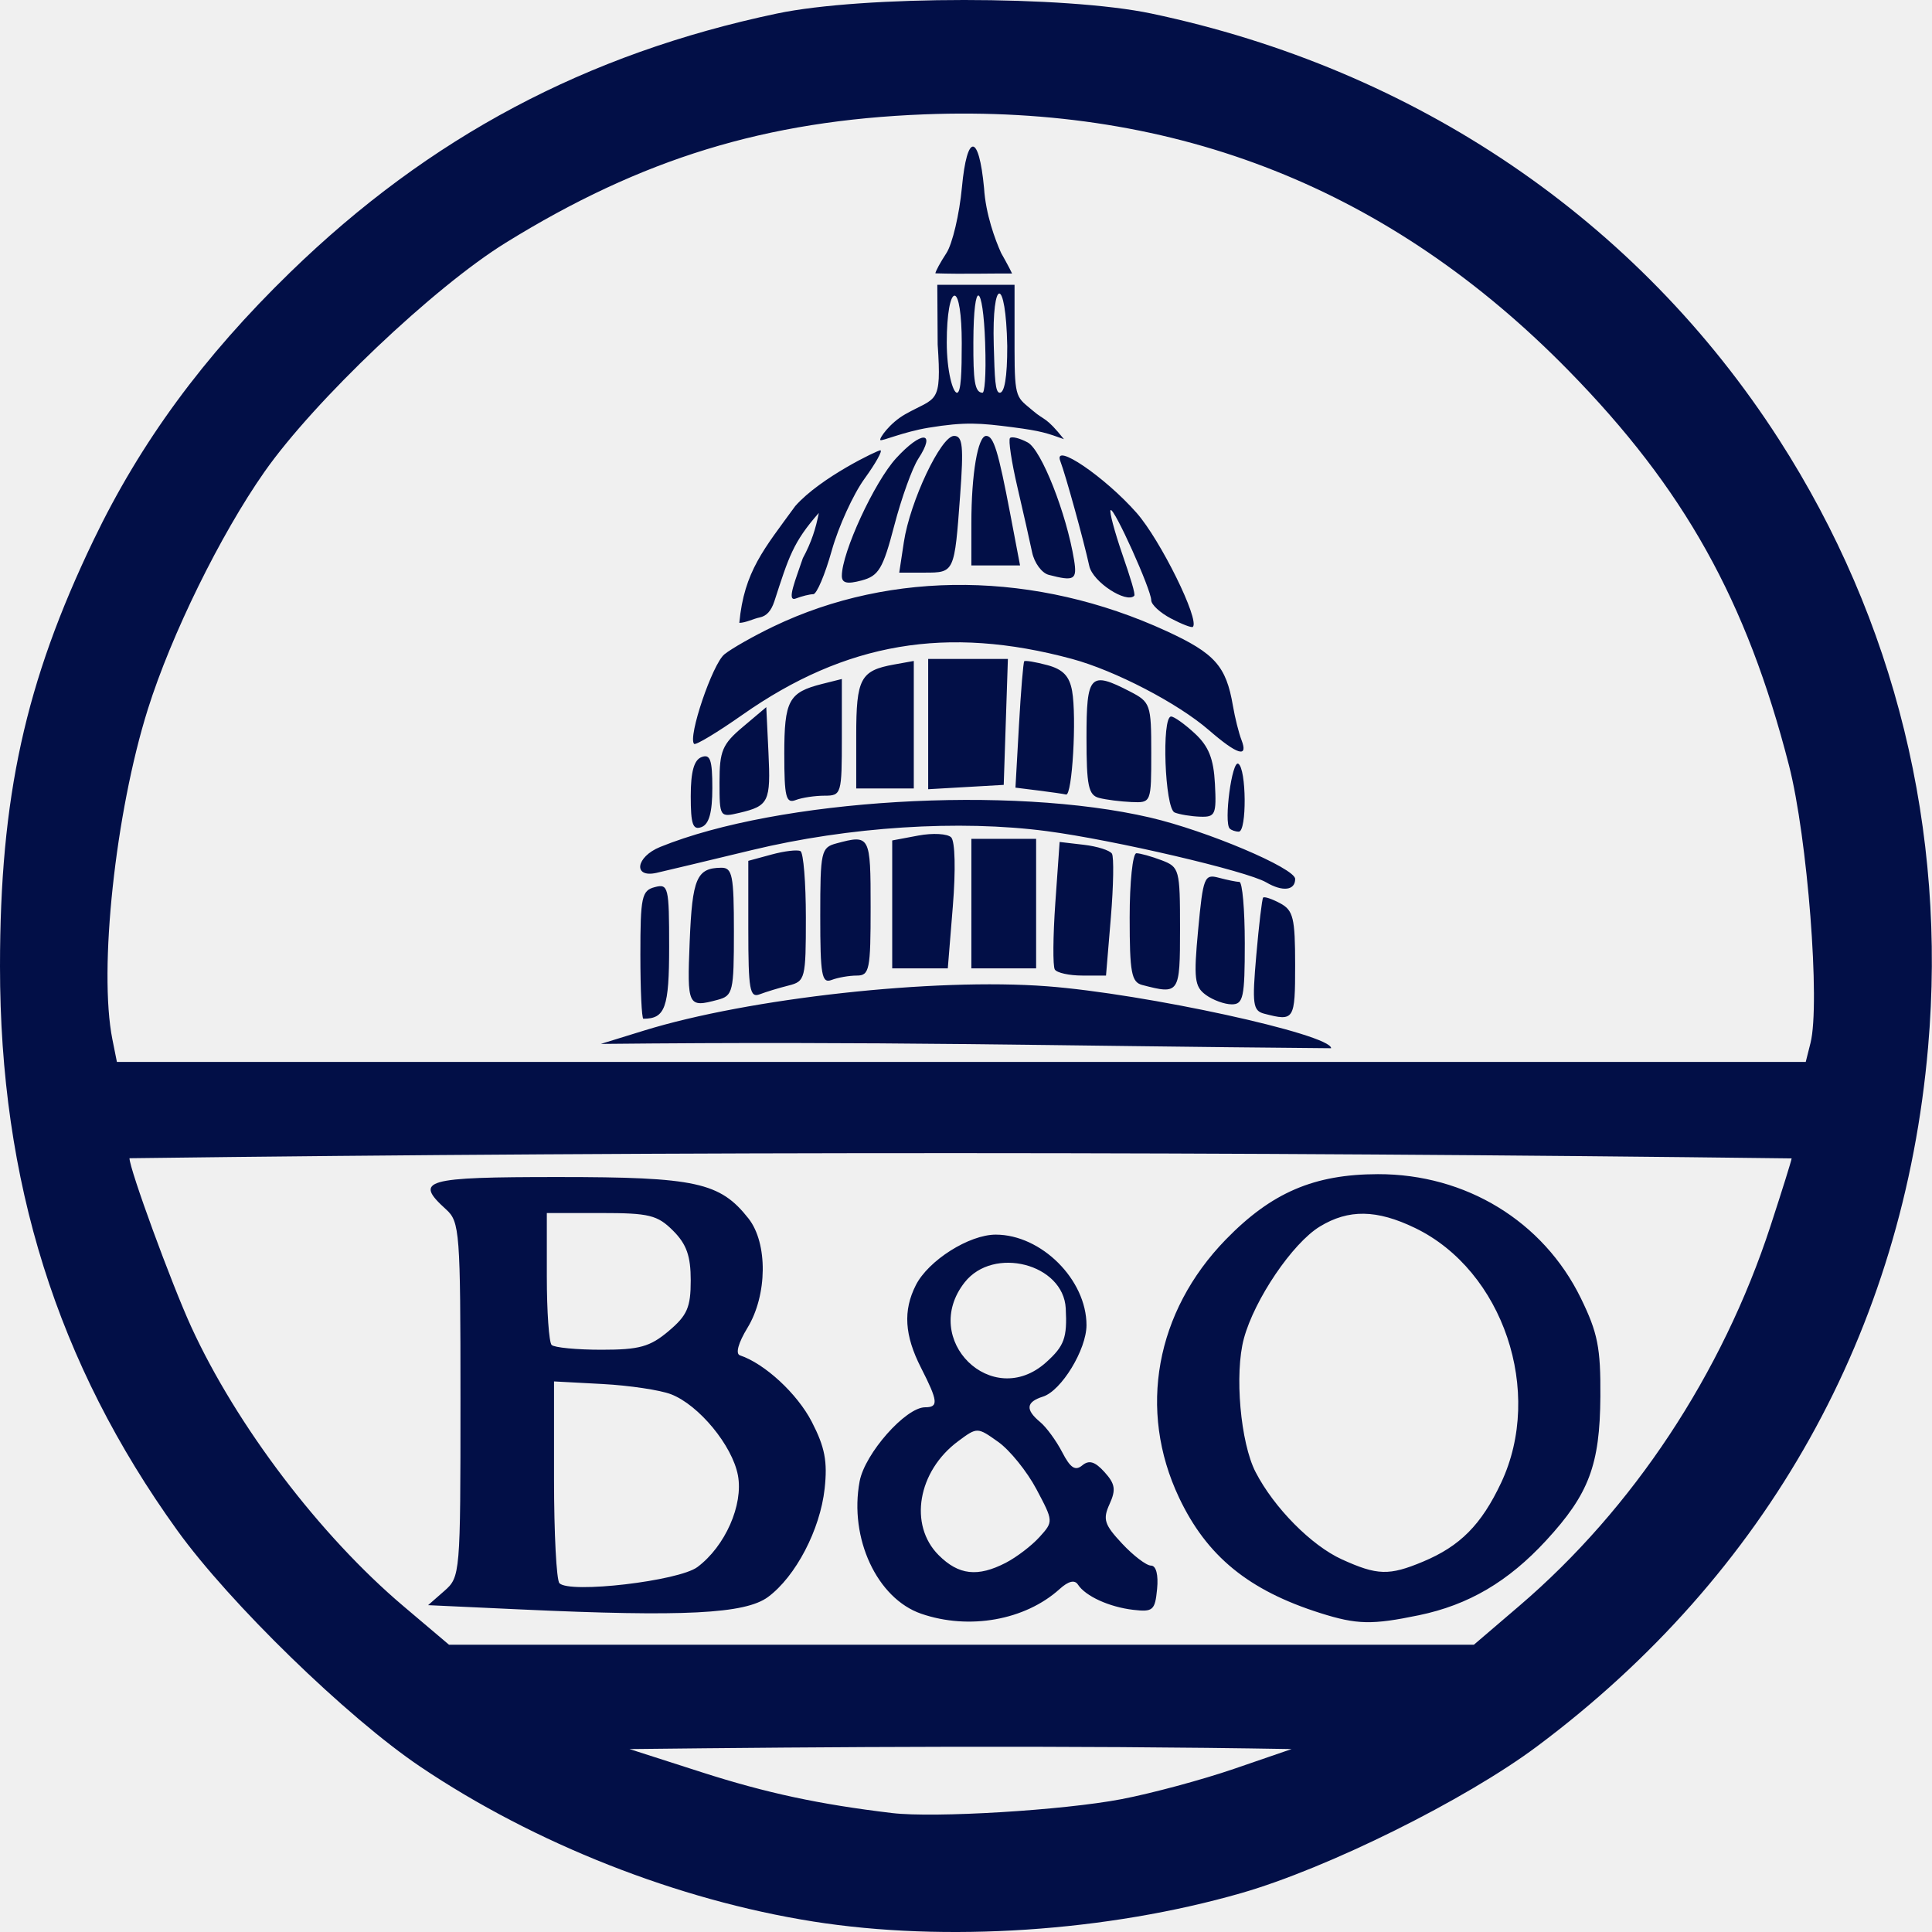
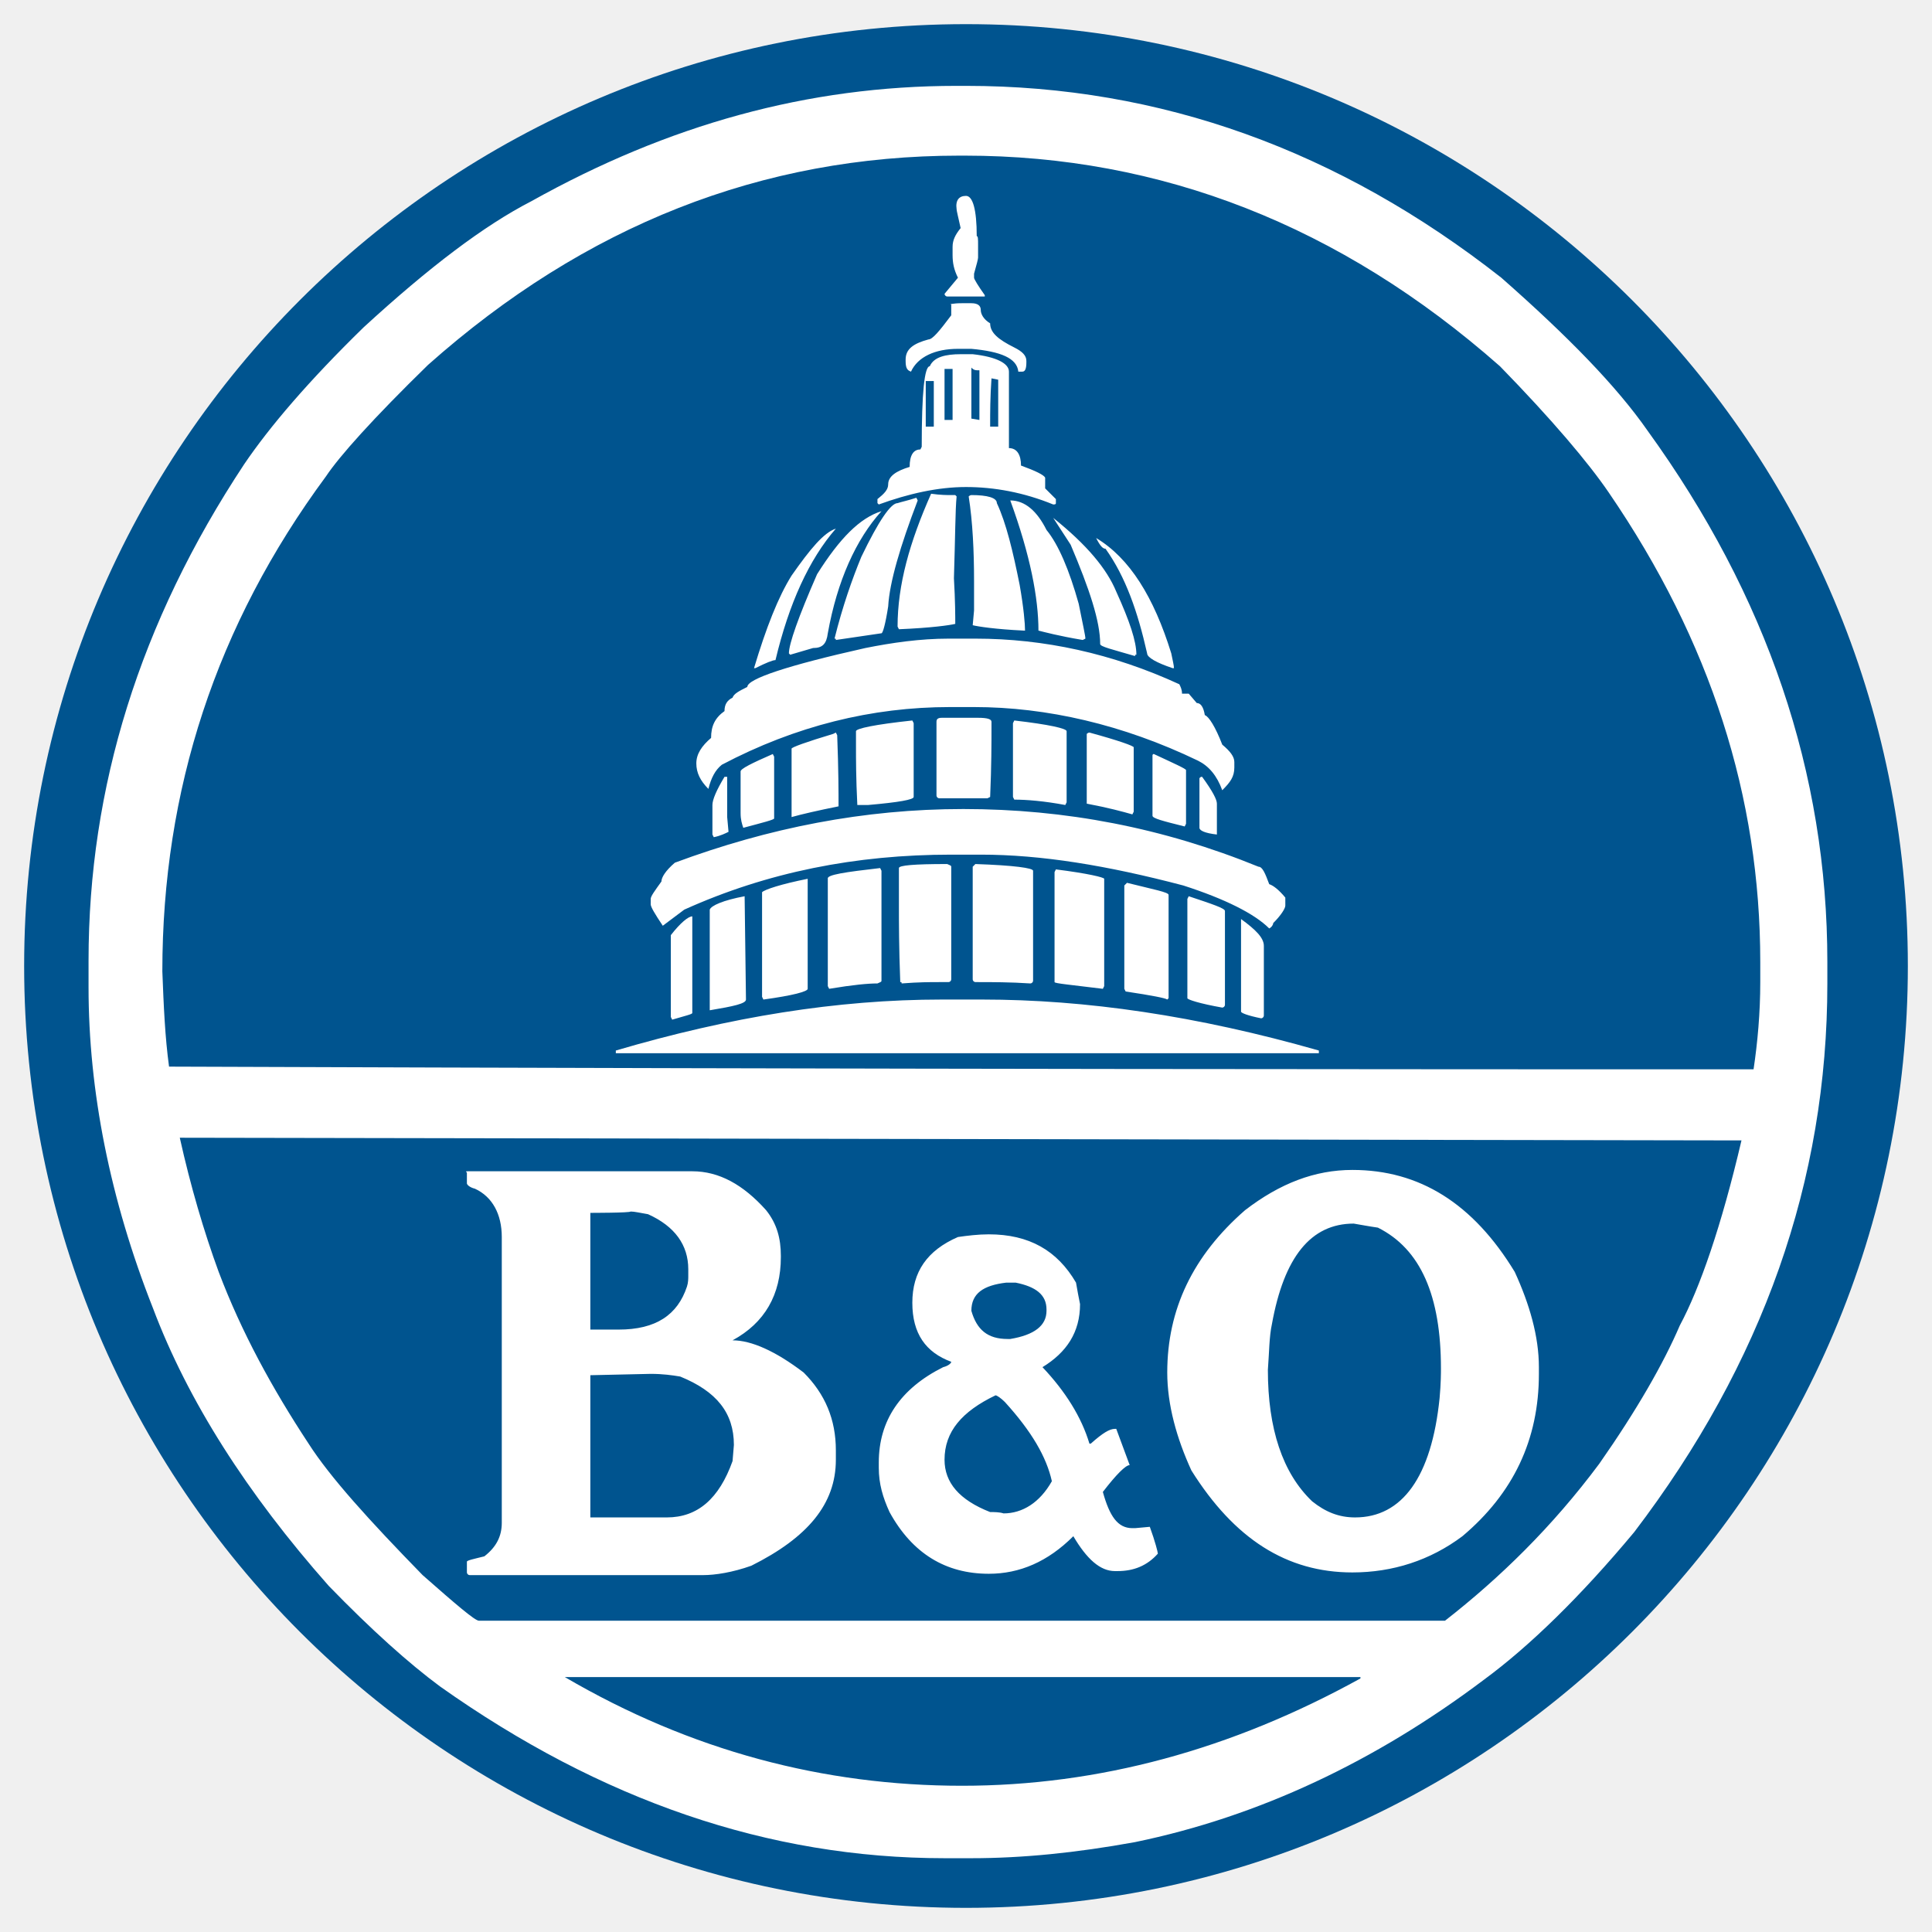
- <svg xmlns="http://www.w3.org/2000/svg" width="192" height="192.014" viewBox="0 0 192 192.014">
-   <path class="color-main color-blue" fill="#020f47" d="M80.807 190.969c-13.453-2.127-27.689-7.738-39.041-15.388-7.269-4.898-18.942-16.252-24.158-23.496C5.674 135.51-.004 117.436 0 96.038.004 79.208 2.501 67.825 9.291 53.692c4.686-9.755 10.905-18.225 19.553-26.63C42.674 13.62 58.263 5.334 77.231 1.343c8.51-1.79 28.676-1.791 37.186-0 26.27 5.527 48.35 20.51 62.389 42.338 11.551 17.96 16.686 38.886 14.819 60.394-2.448 28.192-15.985 52.399-38.857 69.485-7.155 5.345-20.813 12.12-29.411 14.589-13.358 3.836-29.402 4.9-42.55 2.821zm30.647-12.156c2.998-.574 8.029-1.929 11.18-3.011l5.728-1.968c-22.31-.386-46.44-.222-65.791 0l7.151 2.297c6.451 2.072 11.697 3.197 18.951 4.062 4.196.501 17.009-.276 22.781-1.38zM151.01 159.591c11.301-9.668 20.154-23.059 24.951-37.737 1.156-3.538 2.102-6.564 2.102-6.725-55.121-.676-110.469-.715-165.194-.017 0 1.072 4.175 12.475 6.133 16.749 4.495 9.814 12.803 20.751 21.091 27.766l4.533 3.837h101.857zm-59.452.793c-4.392-1.513-7.182-7.511-6.122-13.162.519-2.766 4.579-7.357 6.506-7.357 1.354 0 1.292-.598-.408-3.933-1.639-3.216-1.794-5.676-.515-8.202 1.246-2.462 5.306-5.028 7.951-5.025 4.529.006 9.012 4.48 9.012 8.995 0 2.425-2.495 6.523-4.326 7.104-1.686.535-1.769 1.291-.275 2.531.616.511 1.601 1.861 2.19 2.999.809 1.564 1.295 1.883 1.99 1.306.678-.562 1.26-.387 2.214.667 1.058 1.17 1.15 1.749.5 3.176-.69 1.514-.525 2.034 1.246 3.93 1.123 1.202 2.415 2.185 2.872 2.185.507 0 .744.907.607 2.324-.205 2.123-.41 2.302-2.369 2.073-2.391-.28-4.75-1.357-5.499-2.509-.325-.5-.943-.35-1.814.437-3.429 3.104-9.001 4.1-13.759 2.461zm8.415-5.071c1.063-.55 2.564-1.697 3.335-2.549 1.396-1.543 1.395-1.564-.299-4.757-.936-1.764-2.642-3.877-3.791-4.695-2.086-1.485-2.093-1.485-3.994-.074-4.018 2.982-4.932 8.325-1.937 11.32 1.991 1.991 3.883 2.205 6.685.756zm3.998-19.918c1.808-1.625 2.103-2.436 1.949-5.363-.233-4.429-7.186-6.219-10.045-2.585-4.47 5.682 2.739 12.761 8.095 7.949zm27.251 24.923c-7.128-2.254-11.287-5.655-14.045-11.484-4.109-8.685-2.333-18.468 4.655-25.646 4.541-4.665 8.767-6.48 15.111-6.493 8.736-.017 16.434 4.683 20.165 12.313 1.685 3.447 1.981 4.932 1.947 9.784-.047 6.806-1.135 9.694-5.39 14.31-3.775 4.095-7.708 6.406-12.646 7.43-4.671.969-6.16.936-9.798-.214zm10.204-5.112c3.691-1.542 5.799-3.669 7.762-7.832 4.265-9.045.203-21.092-8.539-25.324-3.814-1.847-6.622-1.89-9.481-.146-2.706 1.65-6.489 7.229-7.543 11.126-.946 3.497-.344 10.362 1.166 13.28 1.829 3.537 5.544 7.295 8.571 8.67 3.527 1.602 4.694 1.635 8.064.227zm-89.582 4.754l-9.297-.429 1.609-1.41c1.587-1.391 1.609-1.653 1.609-19.019 0-16.7-.074-17.675-1.43-18.903-3.226-2.919-2.191-3.218 11.155-3.218 13.672 0 16.07.523 18.9 4.12 1.93 2.454 1.881 7.614-.104 10.87-.911 1.494-1.207 2.576-.747 2.73 2.464.821 5.699 3.812 7.138 6.6 1.305 2.528 1.578 3.945 1.28 6.655-.449 4.082-2.88 8.731-5.628 10.764-2.265 1.675-8.363 1.984-24.484 1.24zm17.468-4.215c2.757-2.058 4.578-6.18 4.028-9.115-.556-2.964-3.883-6.996-6.653-8.062-1.083-.417-4.142-.874-6.797-1.016l-4.827-.258v9.748c0 5.361.241 9.999.536 10.306 1.011 1.052 11.855-.216 13.713-1.603zm-2.863-23.452c1.851-1.557 2.2-2.358 2.2-5.038 0-2.43-.417-3.604-1.755-4.942-1.553-1.553-2.376-1.755-7.151-1.755h-5.396v6.317c0 3.474.215 6.531.477 6.794.262.262 2.49.477 4.951.477 3.77 0 4.82-.291 6.674-1.851zM179.941 103.65c.983-3.916-.3-20.418-2.144-27.595-4.214-16.396-10.415-27.501-21.902-39.224-17.65-18.013-38.84-26.444-64.004-25.467-15.766.612-28.11 4.397-41.633 12.764-7.143 4.419-19.024 15.703-23.978 22.771-4.378 6.247-9.261 16.19-11.589 23.596-3.225 10.263-4.902 25.897-3.52 32.809l.447 2.235h167.848zm-120.23.101l4.291-1.325c10.46-3.231 28.853-5.254 40.047-4.405 9.747.739 28.247 4.773 28.247 6.158-28.789-.241-44.509-.718-72.585-.428zm3.933-8.856c0-5.751.135-6.388 1.43-6.727 1.35-.353 1.43-.022 1.43 5.919 0 6.072-.39 7.161-2.561 7.161-.164 0-.299-2.859-.299-6.353zm62.012 5.855c-1.139-.296-1.225-.92-.798-5.817.263-3.017.569-5.592.679-5.722.11-.13.871.122 1.691.561 1.307.7 1.491 1.457 1.491 6.136 0 5.485-.083 5.616-3.064 4.841zM68.546 93.56c.255-6.273.695-7.298 3.143-7.319 1.099-.01 1.251.764 1.251 6.342 0 5.983-.094 6.378-1.609 6.784-2.975.797-3.048.646-2.785-5.807zm51.298 5.319c-1.128-.825-1.22-1.61-.762-6.496.488-5.21.616-5.532 2.04-5.15.836.224 1.761.412 2.056.418.295.006.536 2.745.536 6.088 0 5.388-.147 6.079-1.294 6.079-.711 0-1.871-.422-2.577-.938zM74.371 92.406v-6.85l2.324-.631c1.278-.347 2.566-.498 2.861-.336.295.162.536 3.137.536 6.611 0 6.076-.066 6.333-1.721 6.748-.947.238-2.234.629-2.86.869-.993.381-1.139-.44-1.139-6.413zm39.153 5.489c-1.074-.281-1.251-1.232-1.251-6.711 0-3.511.301-6.384.669-6.384.368 0 1.494.314 2.503.697 1.771.673 1.834.908 1.834 6.794 0 6.483-.058 6.569-3.754 5.603zM81.522 91.039c0-6.434.084-6.809 1.609-7.218 3.343-.896 3.397-.794 3.397 6.343 0 6.22-.116 6.794-1.372 6.794-.754 0-1.881.195-2.503.434-.983.377-1.131-.458-1.131-6.353zm23.311 5.315c-.205-.332-.181-3.319.053-6.639l.426-6.036 2.414.282c1.328.155 2.581.552 2.785.882.204.33.155 3.191-.109 6.357l-.48 5.757h-2.358c-1.297 0-2.526-.271-2.731-.603zm-16.159-6.468V83.529l2.596-.487c1.428-.268 2.896-.187 3.263.18.389.389.458 3.241.166 6.844l-.501 6.176h-5.524zm7.866-.08v-6.436h6.436v12.872H96.539zm29.298-2.115c-1.92-1.125-15.128-4.208-21.789-5.086-8.713-1.149-19.683-.445-29.32 1.881-4.327 1.044-8.59 2.063-9.475 2.263-2.368.536-2.073-1.586.358-2.574 11.737-4.77 34.822-6.154 48.706-2.919 5.616 1.309 14.404 5.03 14.404 6.1 0 1.149-1.246 1.295-2.882.336zm-57.188-8.558c0-2.431.323-3.601 1.073-3.888.863-.331 1.073.268 1.073 3.065 0 2.431-.323 3.601-1.073 3.888-.863.331-1.073-.268-1.073-3.065zm53.566 3.214c-.603-.603.225-6.832.856-6.442.81.501.854 6.749.047 6.749-.328 0-.734-.138-.903-.307zM71.51 77.726c0-3.099.281-3.763 2.324-5.486l2.324-1.96.216 4.506c.235 4.9.036 5.311-2.897 6.002-1.942.458-1.967.42-1.967-3.062zm45.232 3.025c-.977-.394-1.313-9.538-.35-9.538.299 0 1.363.76 2.364 1.688 1.371 1.271 1.863 2.507 1.992 5.006.158 3.047.038 3.313-1.47 3.261-.903-.031-2.044-.219-2.536-.417zm-38.795-5.798c0-5.332.437-6.144 3.758-6.978l1.963-.493v5.799c0 5.656-.042 5.799-1.729 5.799-.951 0-2.238.195-2.86.434-.965.37-1.131-.3-1.131-4.561zm31.287 4.349c-1.059-.277-1.251-1.198-1.251-5.996 0-6.265.349-6.634 4.326-4.578 2.03 1.05 2.11 1.279 2.11 6.079 0 4.984-.002 4.987-1.967 4.905-1.082-.046-2.53-.23-3.218-.41zm-6.033-.736l-2.279-.285.348-6.192c.191-3.405.428-6.272.527-6.371.098-.098 1.128.075 2.288.385 1.554.415 2.204 1.091 2.467 2.565.467 2.612.01 10.444-.6 10.297-.26-.063-1.498-.243-2.752-.399zM85.097 73.088c0-5.651.422-6.443 3.754-7.044l1.967-.354V78.364H85.097zm7.151-1.123V65.492h7.922l-.207 6.257-.207 6.257-3.754.216-3.754.216zm27.89.593c-3.076-2.669-9.325-5.918-13.605-7.073-12.418-3.352-22.497-1.641-32.747 5.557-2.485 1.745-4.645 3.045-4.801 2.89-.649-.649 1.818-7.939 3.014-8.905.714-.577 2.908-1.822 4.875-2.765 11.813-5.666 26.12-5.496 39.068.465 4.799 2.21 5.92 3.47 6.592 7.413.201 1.18.583 2.709.85 3.397.705 1.823-.4 1.49-3.244-.979zm-3.754-11.086c-1.082-.568-1.967-1.384-1.967-1.814 0-1.045-3.714-9.284-4.039-8.959-.14.14.39 2.131 1.179 4.423.789 2.292 1.314 3.948 1.167 4.094-.775.775-4.113-1.357-4.465-2.966-.556-2.544-2.355-9.059-2.88-10.426-.748-1.949 4.434 1.57 7.587 5.152 2.363 2.684 6.287 10.64 5.588 11.327-.112.11-1.089-.264-2.171-.832zM79.042 50.291c2.497-2.837 8.184-5.538 8.447-5.538.263 0-.442 1.27-1.567 2.823-1.125 1.553-2.592 4.771-3.26 7.151-.668 2.38-1.493 4.328-1.834 4.328-.341 0-1.123.193-1.739.429-.97.372.009-1.931.703-4.009.85-1.569 1.288-2.95 1.587-4.496-2.562 2.907-2.993 4.393-4.412 8.763-.33 1.017-.81 1.487-1.456 1.621-.647.134-1.375.528-2.032.541.47-5.116 2.478-7.37 5.562-11.614zm4.625 6.941c0-2.326 3.235-9.334 5.4-11.696 2.519-2.749 4.01-2.717 2.204.048-.6.919-1.675 3.901-2.387 6.627-1.13 4.324-1.546 5.023-3.256 5.48-1.442.386-1.961.264-1.961-.46zm20.56-.1c-.688-.18-1.43-1.188-1.649-2.241-.219-1.053-.877-3.966-1.461-6.473-.585-2.507-.916-4.705-.736-4.885.18-.18.97.018 1.757.439 1.36.728 3.857 7.059 4.61 11.686.32 1.968.027 2.14-2.521 1.474zM89.832 53.871c.612-4.044 3.689-10.548 4.989-10.548.858 0 .962 1.022.604 5.9-.565 7.696-.561 7.688-3.519 7.688h-2.534zm6.708-1.877c0-4.875.644-8.671 1.471-8.671.741 0 1.198 1.483 2.396 7.769l.972 5.104H96.539zm4.121-9.531c-3.217-.414-4.702-.559-8.378.047-2.538.418-4.647 1.367-4.789 1.225-.142-.142.93-1.698 2.486-2.573 3.09-1.737 3.622-.881 3.211-6.923l-.036-5.933h7.677v6.436c0 5.016.228 4.709 1.845 6.096 1.17 1.004 1.24.529 3.065 2.811-1.623-.587-2.27-.824-5.08-1.185zm-5.076-8.376c0-2.86-.306-4.705-.715-4.705-.409 0-.775 1.784-.775 4.645 0 2.86.607 5.006 1.016 5.006.409 0 .474-2.085.474-4.946zm2.326.001c-.206-5.957-1.153-6.602-1.172-.077-.011 3.722.111 5.021.916 5.021.173 0 .376-1.464.255-4.944zm2.195.302c-.067-3.511-.449-5.227-.792-5.219-.342.008-.644 1.739-.549 5.123.093 3.323.139 4.739.599 4.739.459 0 .748-1.484.742-4.643zm-7.14-7.223c0-.188.491-1.091 1.09-2.006.6-.915 1.296-3.867 1.548-6.56.503-5.39 1.684-5.397 2.198.099.161 2.583 1.099 5.122 1.693 6.438 0 0 .834 1.467 1.09 2.045-2.394-.012-4.857.068-7.619-.017z" />
+ <svg xmlns="http://www.w3.org/2000/svg" viewBox="0 0 144 144">
+   <circle class="color-blue color-main" fill="#00548f" cx="72" cy="72" r="70.2" />
+   <path class="color-white" fill="#fff" d="M71.3 6.4h.7c14.5 0 27.8 4.8 39.9 14.3 5 4.4 8.6 8.1 10.9 11.4 8.9 12.3 13.4 25.5 13.4 39.6v1.6c0 14.7-4.8 28.3-14.4 40.9-4 4.8-7.8 8.5-11.2 11-8.1 6.1-16.8 10.2-26 12.1-4.4.8-8.4 1.2-12.2 1.2h-2c-13.1 0-25.6-4.3-37.6-12.8-2.3-1.7-5.1-4.2-8.3-7.5-6.1-6.9-10.5-13.8-13.1-20.7-3.2-8.1-4.8-16.2-4.8-23.9v-2c0-12.9 3.8-25.2 11.6-37 1.9-2.8 4.8-6.2 8.9-10.2 4.9-4.5 9-7.6 12.5-9.4 10.2-5.7 20.6-8.6 31.7-8.6zm-59.2 66c.1 2.6.2 4.9.5 7.1 55 .2 94.4.2 118.1.2.3-2 .5-4.2.5-6.5v-1.5c0-12.3-3.7-23.9-11.3-35-1.5-2.2-4.2-5.4-8.1-9.4-11.9-10.5-25.3-15.7-39.9-15.7h-.4c-14.7 0-27.9 5.2-39.6 15.6-4.1 4-6.6 6.8-7.6 8.3-8.2 11.1-12.2 23.4-12.2 36.9zm1.3 12.4c.8 3.6 1.8 7 2.9 10 1.7 4.5 4 8.7 6.7 12.8 1.6 2.5 4.5 5.7 8.5 9.8 2.5 2.2 3.9 3.4 4.2 3.4h72c4.1-3.2 8-7 11.5-11.7 2.8-4 4.8-7.5 6-10.3 1.5-2.8 3.1-7.4 4.6-13.8l-116.4-.2zm21.5 2.5h16.7c2 0 3.8 1 5.5 2.9.8 1 1.1 2.1 1.1 3.4v.1c0 2.8-1.2 4.9-3.6 6.2 1.4 0 3.2.8 5.3 2.4 1.6 1.6 2.4 3.5 2.4 5.8v.7c0 3.3-2.1 5.8-6.3 7.9-1.4.5-2.7.7-3.6.7H35c-.1 0-.2-.1-.2-.2v-.8c0-.1.5-.2 1.3-.4.9-.7 1.3-1.5 1.3-2.5V92.2c0-1.7-.7-3-2-3.6-.4-.1-.6-.3-.6-.4v-.8c-.1-.1-.1-.1.1-.1zm7.2 37.7c9.4 5.5 19.3 8.1 29.6 8.1 10.2 0 20.1-2.7 29.7-8v-.1H42.1zM44 90.4v8.7h2.1c2.8 0 4.4-1.1 5.1-3.2.1-.3.1-.6.1-.8v-.5c0-1.8-1-3.2-3-4.1-.6-.1-1-.2-1.3-.2 0 .1-3 .1-3 .1zm0 12.1v10.6h5.7c2.3 0 3.9-1.4 4.9-4.2l.1-1.2c0-2.4-1.3-4-4-5.1-.6-.1-1.3-.2-2.2-.2l-4.5.1zm26.2-28h3c7.7 0 16 1.2 25.1 3.8v.2H45.9v-.2c8.5-2.5 16.5-3.8 24.3-3.8zm1.6-14.2c7.6 0 14.9 1.4 22 4.3.3 0 .5.5.8 1.3.3.1.7.4 1.2 1v.6c0 .2-.3.7-.9 1.3 0 .1-.1.3-.3.4-1.1-1.1-3.3-2.2-6.4-3.2-5.7-1.5-10.6-2.3-15.1-2.3h-2.2c-7.1 0-13.7 1.3-19.9 4.1L49.4 69c-.6-.9-.9-1.4-.9-1.6V67c0-.2.3-.6.8-1.3 0-.3.3-.8 1-1.4 7-2.6 14.1-4 21.5-4zm-20.2 8v7.2c0 .1-.5.2-1.5.5l-.1-.2v-6.1c.7-.9 1.3-1.4 1.6-1.4zm19.1-20.7h2c5.1 0 10.2 1.1 15.2 3.4.1.2.2.4.2.7h.5l.6.7c.3 0 .5.3.6.9.3.1.8.9 1.3 2.2.6.5.9.9.9 1.3v.4c0 .7-.3 1.1-.9 1.7-.4-1.1-1-1.8-1.8-2.2-5.6-2.7-11.3-4-16.7-4h-1.8c-5.8 0-11.5 1.4-17 4.3-.5.4-.8 1-1 1.8-.6-.6-.9-1.2-.9-1.9s.4-1.3 1.1-1.9c0-.9.3-1.5 1-2 0-.5.2-.8.6-1 .1-.3.5-.5 1.1-.8 0-.6 3-1.6 8.8-2.9 2-.4 4.1-.7 6.2-.7zM55.5 66.8l.1 7.7c0 .3-.9.5-2.7.8v-7.5c.1-.3 1-.7 2.6-1zM54 57.9h.2v3l.1 1.1c-.2.1-.6.3-1.1.4l-.1-.2V60c0-.4.3-1.1.9-2.1zm3.6-1.7l.1.2V61c0 .1-.8.3-2.3.7-.1-.3-.2-.6-.2-1.1v-3.1c0-.2.8-.6 2.4-1.3zm4.7-16.8c-2 2.3-3.5 5.6-4.5 9.8-.2 0-.7.2-1.5.6h-.1c.9-3 1.8-5.3 2.8-6.9 1.4-2 2.4-3.2 3.3-3.5zm-2.1 26.1s.1.1 0 0v8.2c0 .2-1.1.5-3.3.8l-.1-.2v-7.8c.2-.2 1.4-.6 3.4-1zm5.5-27.4c-1.9 2.1-3.3 5.2-4 9.1-.1.8-.4 1.1-1.1 1.1l-1.7.5-.1-.1c0-.7.7-2.7 2.1-5.9 1.7-2.7 3.2-4.2 4.8-4.7zm-3.4 16.5l.1.2c.1 2.6.1 4.3.1 5.3-1.5.3-2.8.6-3.5.8v-5.1c0-.1 1.1-.5 3.1-1.1l.2-.1zm3.3 10.1l.1.2v8.2c0 .1-.1.1-.3.2-.7 0-1.8.1-3.6.4l-.1-.2v-8c-.1-.3 1.3-.5 3.9-.8zm2.7-27.6l.1.2c-1.3 3.4-2.1 6.1-2.2 7.9-.2 1.3-.4 2-.5 2l-3.4.5c0-.1 0-.1-.1-.1.6-2.4 1.3-4.4 2-6.1 1.3-2.7 2.2-4 2.7-4 .3-.1.8-.2 1.4-.4zM68 53.7l.1.2v5.5c0 .2-1.1.4-3.4.6h-.8c-.1-2-.1-3.4-.1-4.4v-1.1c0-.2 1.4-.5 4.2-.8zm3.6-27.3h.9c1.8.2 2.7.7 2.7 1.3v5.7c.6 0 .9.5.9 1.3 1.1.4 1.7.7 1.8.9v.8l.8.8v.3c0 .1-.1.1-.2.1-2.2-.9-4.4-1.3-6.5-1.3-2.1 0-4.3.5-6.5 1.3l-.1-.1v-.3c.5-.4.8-.7.8-1.1 0-.6.6-1 1.6-1.3 0-.9.3-1.3.8-1.3l.1-.2c0-4 .2-6 .6-6 .3-.7 1.2-.9 2.3-.9zM73.7 92c3 0 5.1 1.2 6.5 3.6.1.6.2 1.1.3 1.6 0 2.1-1 3.6-2.8 4.7 1.7 1.8 2.9 3.7 3.5 5.7h.1c.9-.8 1.4-1.1 1.8-1.1h.1l1 2.7c-.3 0-1 .7-2 2 .5 1.8 1.1 2.7 2.2 2.7h.2l1.1-.1c.4 1.1.6 1.9.6 2-.8.9-1.8 1.3-3 1.3h-.2c-1.1 0-2.1-.9-3.1-2.6-1.9 1.9-4 2.8-6.3 2.8-3.2 0-5.7-1.5-7.4-4.6-.5-1.1-.8-2.1-.8-3.3v-.4c0-3.1 1.6-5.5 4.8-7.1.4-.1.6-.3.6-.4-1.9-.7-2.9-2.1-2.9-4.4s1.1-3.9 3.4-4.9c.7-.1 1.5-.2 2.3-.2zm-2.8-55.1h.3l.1.1c-.1 1-.1 3-.2 6.1.1 1.7.1 2.9.1 3.4-.4.1-1.8.3-4.2.4l-.1-.2c0-3.1.9-6.3 2.5-9.9.7.1 1.2.1 1.5.1zm-.3 27.5c.2.1.3.1.3.2V73c0 .1-.1.2-.2.2H70c-.7 0-1.5 0-2.8.1 0-.1 0-.1-.1-.1-.1-2.6-.1-4.4-.1-5.7v-2.8c0-.2 1.1-.3 3.6-.3zm1.1-41.8h.7c.5 0 .7.2.7.5s.2.7.7 1c0 .7.6 1.2 1.8 1.8.6.3.9.6.9 1v.1c0 .5-.1.7-.3.7h-.3c-.1-1-1.3-1.5-3.5-1.7h-1c-1.7 0-3 .6-3.5 1.7-.3-.1-.4-.3-.4-.8v-.1c0-.8.6-1.2 1.7-1.5.3 0 .8-.6 1.7-1.8v-.8c-.2 0 .1-.1.8-.1zM69 28.4v3.4h.6v-3.4H69zm1.2 25.1h2.7c.7 0 1 .1 1 .3v.4c0 1.1 0 2.9-.1 5.2l-.2.1H70c-.1 0-.2-.1-.2-.2v-5.5c0-.2.1-.3.4-.3zM72 14.6c.5 0 .8 1 .8 3 .1 0 .1.2.1.7v.9c0 .1-.1.5-.3 1.2v.3c0 .1.3.6.8 1.3v.1h-2.8c-.1 0-.2-.1-.2-.2l1-1.2c-.3-.6-.4-1.1-.4-1.7v-.6c0-.5.2-.9.6-1.4-.2-.9-.3-1.3-.3-1.4-.1-.7.2-1 .7-1zm-1.6 12.9v3.8h.6v-3.8h-.6zm0 81.3c0 1.7 1.1 3 3.4 3.9.3 0 .7 0 1 .1 1.4 0 2.7-.8 3.6-2.4-.4-1.8-1.5-3.7-3.5-5.9-.3-.3-.6-.5-.7-.5-2.5 1.2-3.8 2.7-3.8 4.8zm2-71.9c1.2 0 1.9.2 1.9.6.7 1.5 1.2 3.6 1.7 6.1.3 1.7.4 2.9.4 3.4h-.1c-2.1-.1-3.4-.3-3.8-.4l.1-1.1v-2.2c0-2.2-.1-4.4-.4-6.3.1-.1.2-.1.2-.1zm0-9.5v3.8l.6.1v-3.7c-.3 0-.4 0-.6-.2zm0 70.3c.4 1.4 1.2 2.1 2.7 2.1h.2c1.8-.3 2.7-1 2.7-2.1v-.1c0-1.1-.8-1.7-2.3-2H75c-1.7.2-2.6.8-2.6 2.1zm.3-33.3c2.9.1 4.3.3 4.3.5v8.2c0 .1-.1.2-.2.2-1.5-.1-2.9-.1-3.9-.1h-.2c-.1 0-.2-.1-.2-.2v-8.4l.2-.2zm1.2-36.2c-.1 1.4-.1 2.6-.1 3.4v.2h.6v-3.5l-.5-.1zm1.4 9.1c1.1 0 2 .8 2.7 2.2.9 1.1 1.7 3 2.4 5.5.3 1.5.5 2.4.5 2.6l-.2.1c-1.8-.3-2.9-.6-3.3-.7 0-2.4-.6-5.6-2.1-9.7zm.3 16.4c2.6.3 3.9.6 3.9.8v5.3l-.1.2c-1.6-.3-2.9-.4-3.8-.4l-.1-.2v-5.5l.1-.2zm2.9-15.1c2.5 2 4 3.8 4.7 5.5 1 2.2 1.5 3.7 1.5 4.7-.1 0-.1 0-.1.1-1.7-.5-2.6-.7-2.6-.9 0-1.7-.8-4.1-2.2-7.4l-1.3-2zm.2 26.2c2.4.3 3.6.6 3.6.7v8l-.1.2c-2.4-.3-3.6-.4-3.6-.5V65l.1-.2zm2.5-10.2c2.2.6 3.3 1 3.3 1.1v4.8l-.1.2c-.7-.2-1.8-.5-3.4-.8v-5.2s.1-.1.2-.1zm.5-14.5c2.5 1.5 4.3 4.4 5.6 8.6.1.5.2.9.2 1.1h-.1c-1.2-.4-1.9-.8-1.9-1.1-.7-3.1-1.6-5.7-3.1-7.8-.2 0-.4-.2-.7-.8zM84 65.8c2 .5 3.1.7 3.1.9v7.7l-.1.1c-.1-.1-1.1-.3-3.1-.6l-.1-.2V66l.2-.2zm2-9.6c1.5.7 2.4 1.1 2.4 1.2v4l-.1.2c-1.6-.4-2.4-.6-2.4-.8v-4.5s0-.1.1-.1zm14.8 31c5 0 9 2.5 12.1 7.6 1.1 2.4 1.8 4.8 1.8 7.1v.5c0 4.9-1.9 8.9-5.7 12.1-2.4 1.8-5.2 2.7-8.2 2.7-4.9 0-8.8-2.5-12-7.6-1.1-2.4-1.8-4.9-1.8-7.3 0-4.7 1.9-8.7 5.8-12.1 2.6-2 5.2-3 8-3zM88.6 66.8c1.8.6 2.7.9 2.7 1.1v7c0 .1-.1.2-.2.2-1.7-.3-2.6-.6-2.6-.7V67l.1-.2zm1-8.9c.8 1.1 1.1 1.7 1.1 2v2.3c-.9-.1-1.3-.3-1.3-.5V58c.1-.1.1-.1.2-.1zm2.9 10.6c1.1.8 1.7 1.4 1.7 2v5.2c0 .1-.1.2-.2.2-1-.2-1.5-.4-1.5-.5v-6.9zm2 33.6c0 4.4 1.1 7.7 3.3 9.8 1 .8 2 1.2 3.2 1.2 3.5 0 5.7-3 6.3-8.9.1-1.1.1-1.9.1-2.2 0-5.4-1.5-8.9-4.7-10.5-.7-.1-1.2-.2-1.8-.3-3.2 0-5.2 2.5-6.1 7.5-.2.9-.2 2.1-.3 3.4z" />
</svg>
